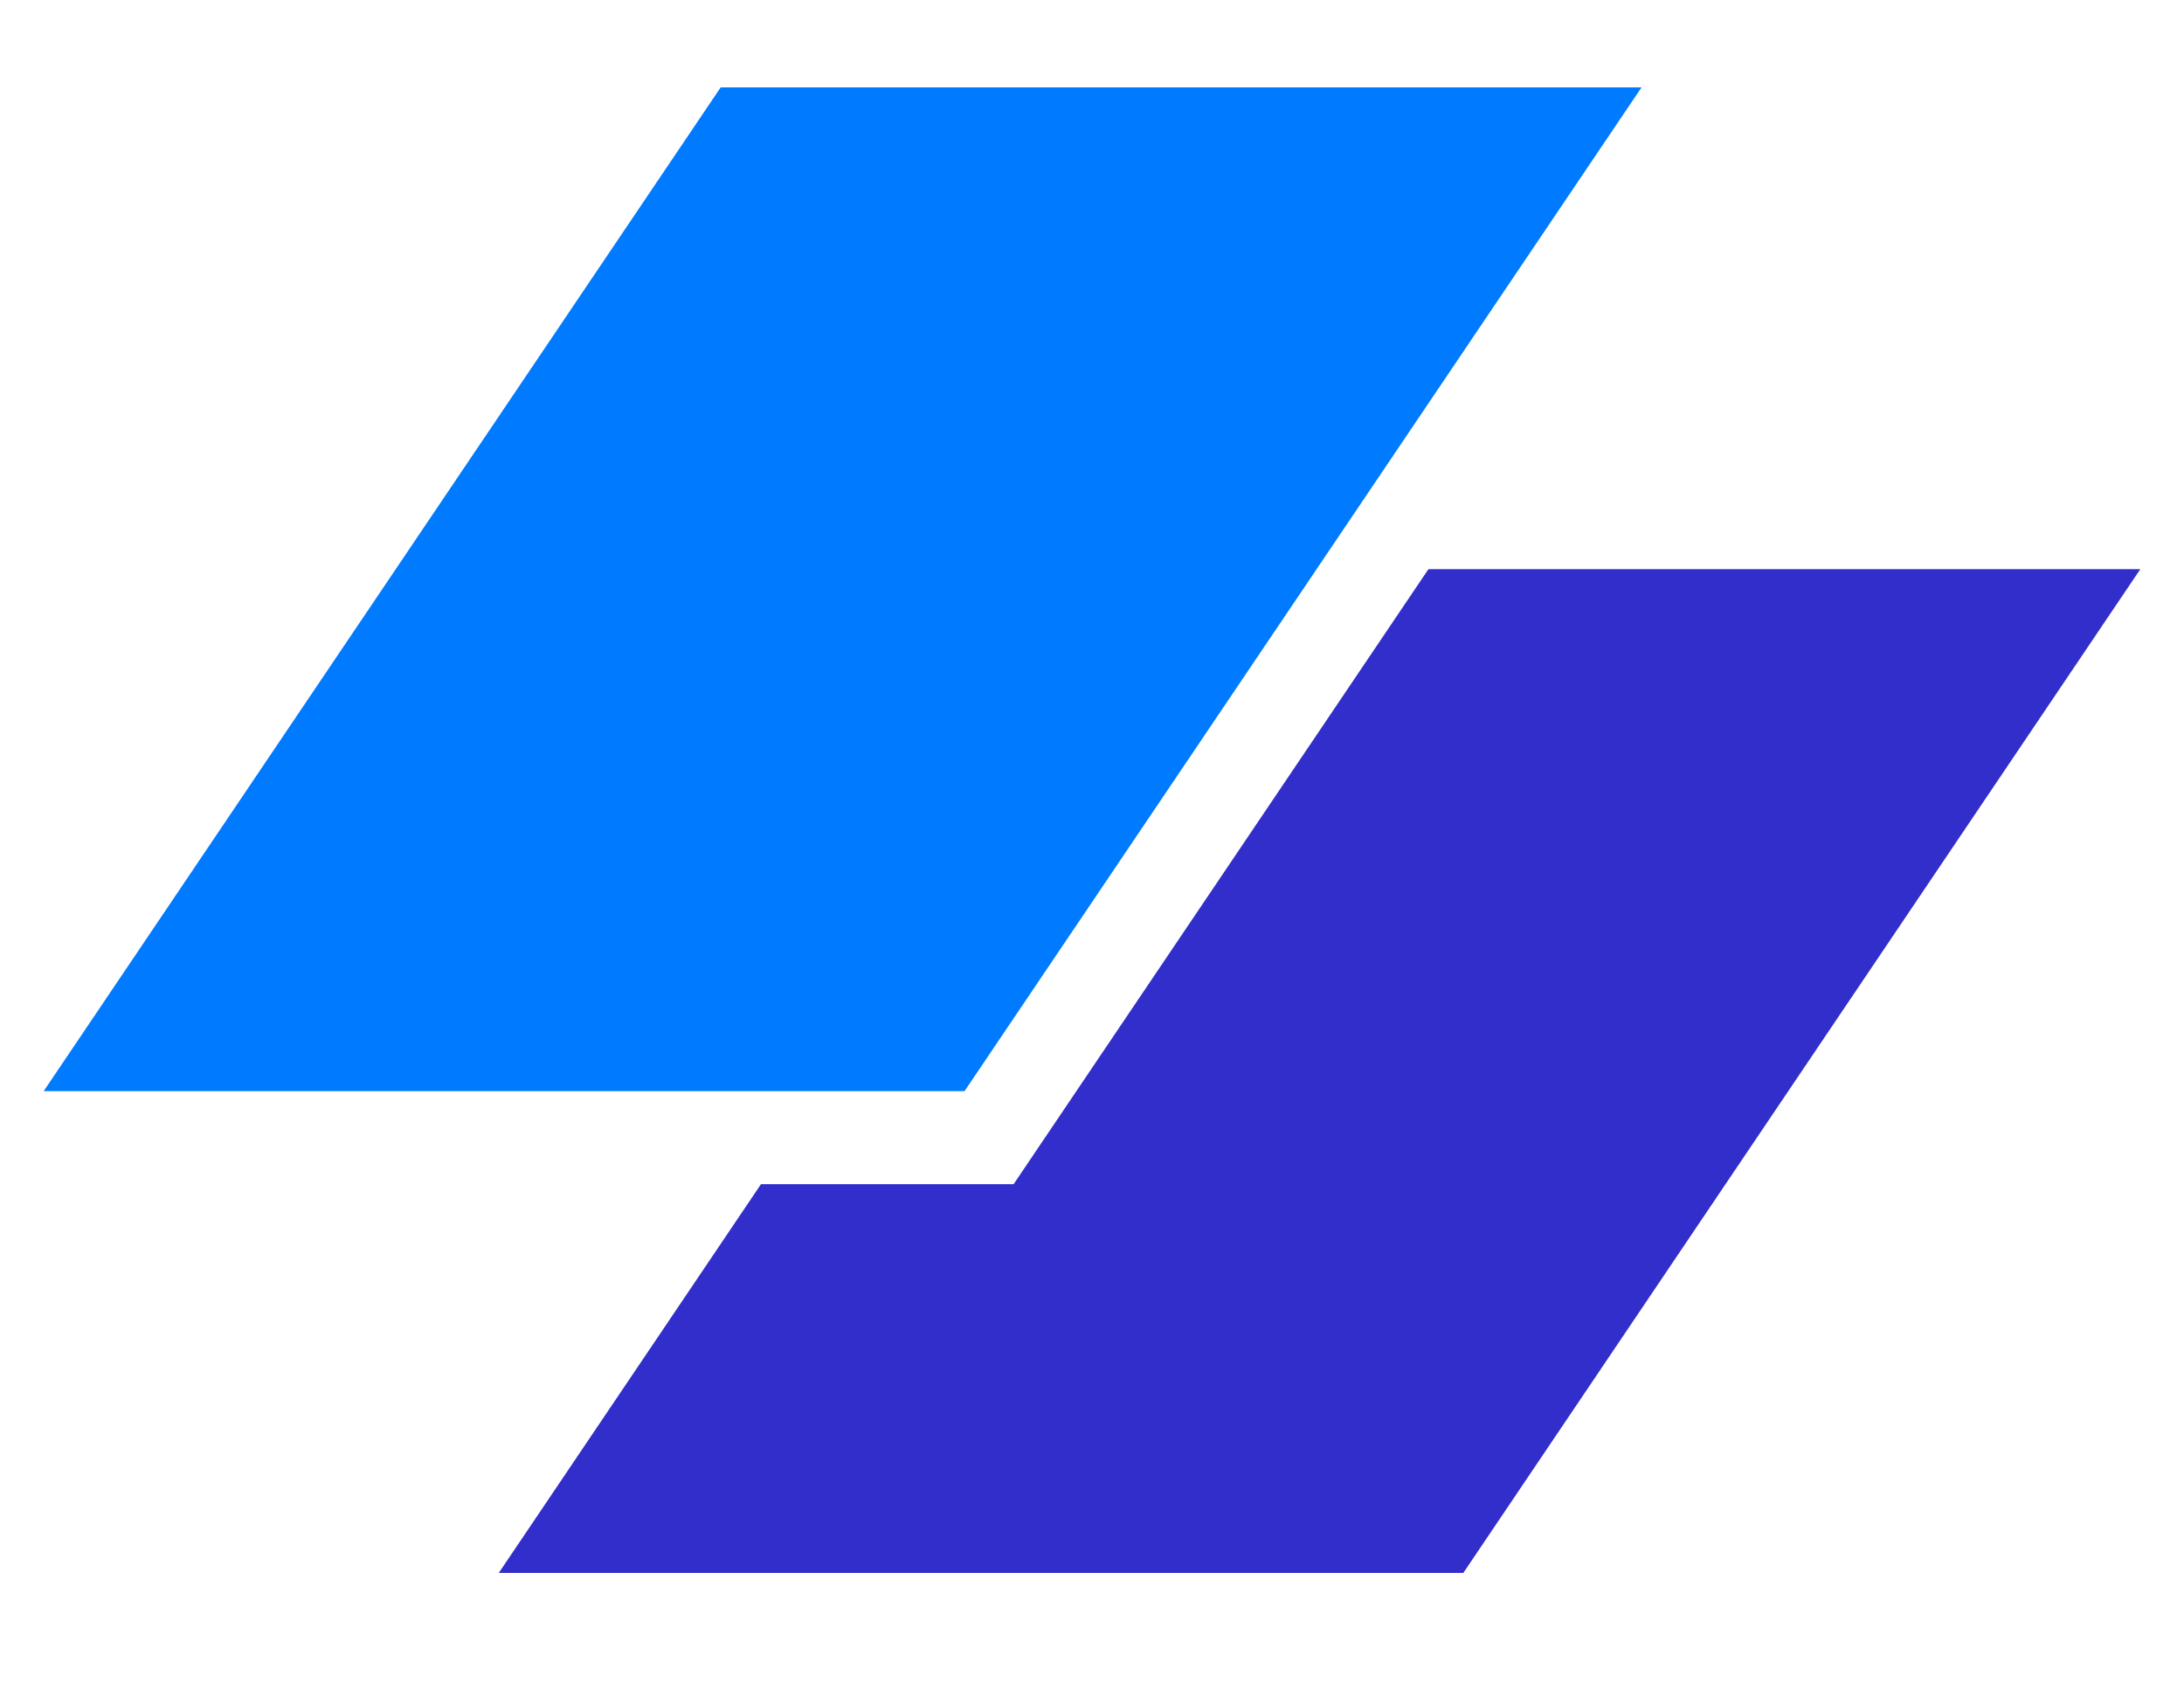
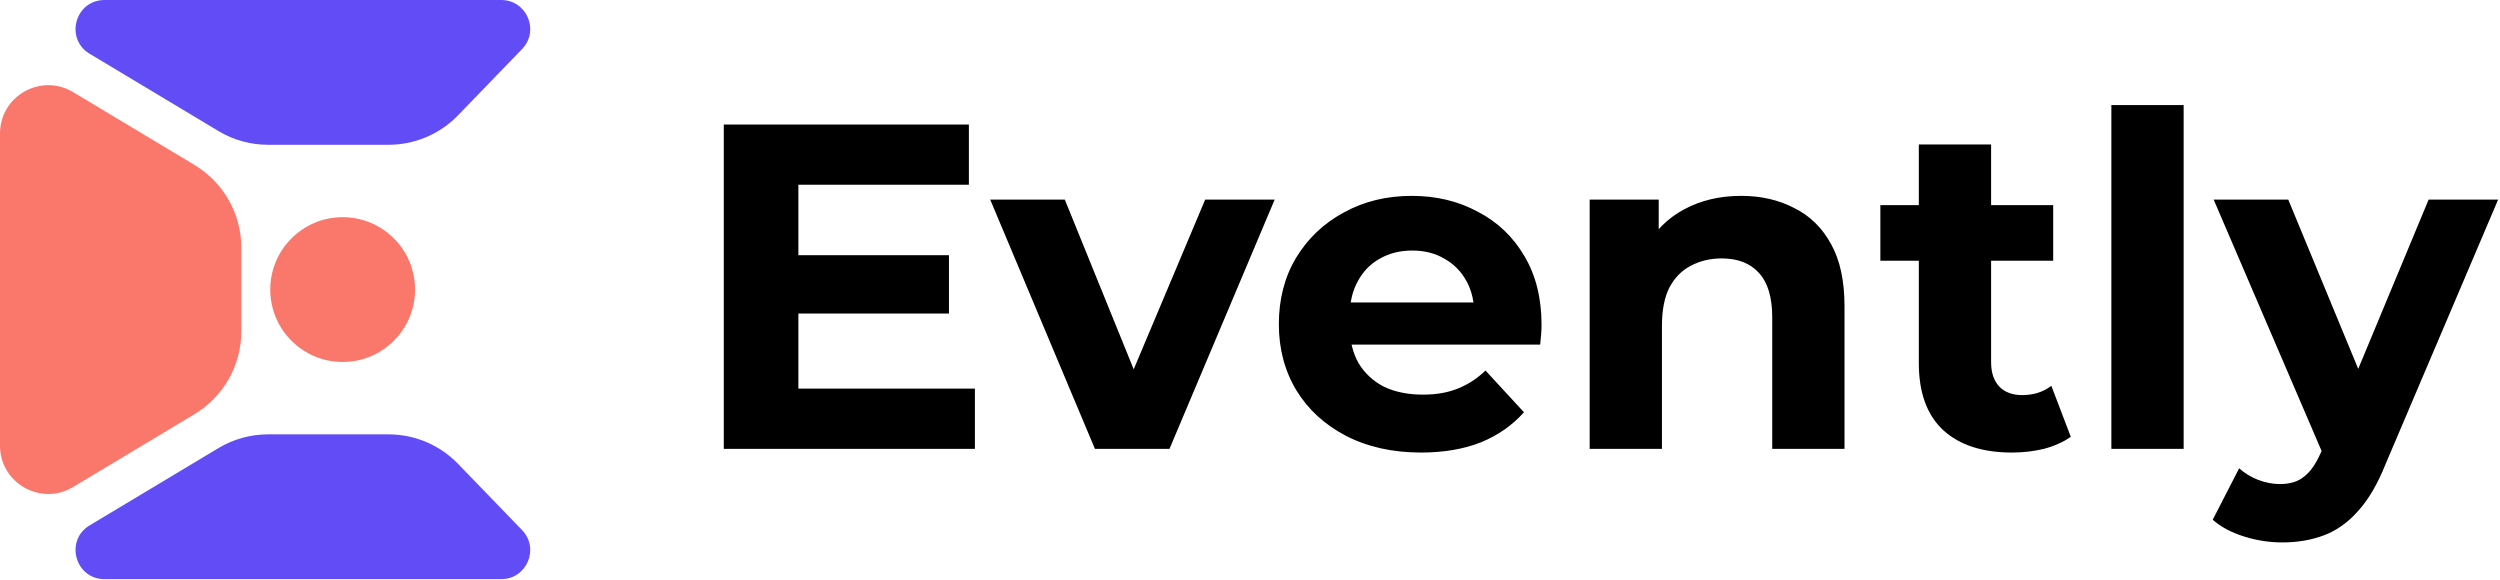
- <svg xmlns="http://www.w3.org/2000/svg" id="logo-35" width="50" height="39" viewBox="0 0 50 39" fill="none">
-   <path d="M16.499 2H37.581L22.082 24.973H1L16.499 2Z" class="ccompli1" fill="#007AFF" />
-   <path d="M17.422 27.102L11.419 36H33.501L49 13.027H32.702L23.206 27.102H17.422Z" class="ccustom" fill="#312ECB" />
+ <svg xmlns="http://www.w3.org/2000/svg" width="518" height="120" viewBox="0 0 518 120" fill="none">
+   <path d="M-3.08811e-06 27.662C-1.72904e-06 19.889 8.48 15.088 15.145 19.087L40.29 34.174C46.314 37.788 50 44.299 50 51.324L50 68.676C50 75.701 46.314 82.212 40.29 85.826L15.145 100.913C8.48 104.912 -1.57555e-05 100.111 -1.43965e-05 92.338L-3.08811e-06 27.662Z" fill="#FA776C" />
+   <path d="M103.855 -3.00576e-06C109.151 -1.88027e-06 111.85 6.362 108.169 10.17L94.896 23.9C91.128 27.799 85.938 30 80.516 30L55.54 30C51.915 30 48.358 29.015 45.25 27.15L18.575 11.145C13.357 8.014 15.577 -2.17645e-05 21.662 -2.04714e-05L103.855 -3.00576e-06Z" fill="#624CF5" />
+   <path d="M103.855 120C109.151 120 111.85 113.638 108.169 109.83L94.896 96.1C91.128 92.201 85.938 90 80.516 90L55.54 90C51.915 90 48.358 90.985 45.25 92.85L18.575 108.855C13.357 111.986 15.577 120 21.662 120L103.855 120Z" fill="#624CF5" />
+   <rect x="56" y="45" width="30" height="30" rx="15" fill="#FA776C" />
+   <path d="M164.272 52.872H196.624V64.968H164.272V52.872ZM165.424 80.52H202V93H149.968V25.8H200.752V38.28H165.424V80.52ZM226.866 93L205.169 41.352H220.626L238.674 85.8H230.994L249.714 41.352H264.114L242.322 93H226.866ZM294.45 93.768C288.562 93.768 283.378 92.616 278.898 90.312C274.482 88.008 271.058 84.872 268.626 80.904C266.194 76.872 264.978 72.296 264.978 67.176C264.978 61.992 266.162 57.416 268.53 53.448C270.962 49.416 274.258 46.28 278.418 44.04C282.578 41.736 287.282 40.584 292.53 40.584C297.586 40.584 302.13 41.672 306.162 43.848C310.258 45.96 313.49 49.032 315.858 53.064C318.226 57.032 319.41 61.8 319.41 67.368C319.41 67.944 319.378 68.616 319.314 69.384C319.25 70.088 319.186 70.76 319.122 71.4H277.17V62.664H311.25L305.49 65.256C305.49 62.568 304.946 60.232 303.858 58.248C302.77 56.264 301.266 54.728 299.346 53.64C297.426 52.488 295.186 51.912 292.626 51.912C290.066 51.912 287.794 52.488 285.81 53.64C283.89 54.728 282.386 56.296 281.298 58.344C280.21 60.328 279.666 62.696 279.666 65.448V67.752C279.666 70.568 280.274 73.064 281.49 75.24C282.77 77.352 284.53 78.984 286.77 80.136C289.074 81.224 291.762 81.768 294.834 81.768C297.586 81.768 299.986 81.352 302.034 80.52C304.146 79.688 306.066 78.44 307.794 76.776L315.762 85.416C313.394 88.104 310.418 90.184 306.834 91.656C303.25 93.064 299.122 93.768 294.45 93.768ZM360.773 40.584C364.869 40.584 368.517 41.416 371.717 43.08C374.981 44.68 377.541 47.176 379.397 50.568C381.253 53.896 382.181 58.184 382.181 63.432V93H367.205V65.736C367.205 61.576 366.277 58.504 364.421 56.52C362.629 54.536 360.069 53.544 356.741 53.544C354.373 53.544 352.229 54.056 350.309 55.08C348.453 56.04 346.981 57.544 345.893 59.592C344.869 61.64 344.357 64.264 344.357 67.464V93H329.381V41.352H343.685V55.656L340.997 51.336C342.853 47.88 345.509 45.224 348.965 43.368C352.421 41.512 356.357 40.584 360.773 40.584ZM416.876 93.768C410.796 93.768 406.06 92.232 402.668 89.16C399.276 86.024 397.58 81.384 397.58 75.24V29.928H412.556V75.048C412.556 77.224 413.132 78.92 414.284 80.136C415.436 81.288 417.004 81.864 418.988 81.864C421.356 81.864 423.372 81.224 425.036 79.944L429.068 90.504C427.532 91.592 425.676 92.424 423.5 93C421.388 93.512 419.18 93.768 416.876 93.768ZM389.612 54.024V42.504H425.42V54.024H389.612ZM437.475 93V21.768H452.451V93H437.475ZM472.878 112.392C470.19 112.392 467.534 111.976 464.91 111.144C462.286 110.312 460.142 109.16 458.477 107.688L463.95 97.032C465.102 98.056 466.414 98.856 467.886 99.432C469.422 100.008 470.926 100.296 472.398 100.296C474.51 100.296 476.174 99.784 477.39 98.76C478.67 97.8 479.822 96.168 480.846 93.864L483.534 87.528L484.686 85.896L503.214 41.352H517.614L494.286 96.168C492.622 100.328 490.702 103.592 488.526 105.96C486.414 108.328 484.046 109.992 481.422 110.952C478.862 111.912 476.014 112.392 472.878 112.392ZM481.71 95.016L458.669 41.352H474.126L491.982 84.552L481.71 95.016Z" fill="black" />
</svg>
